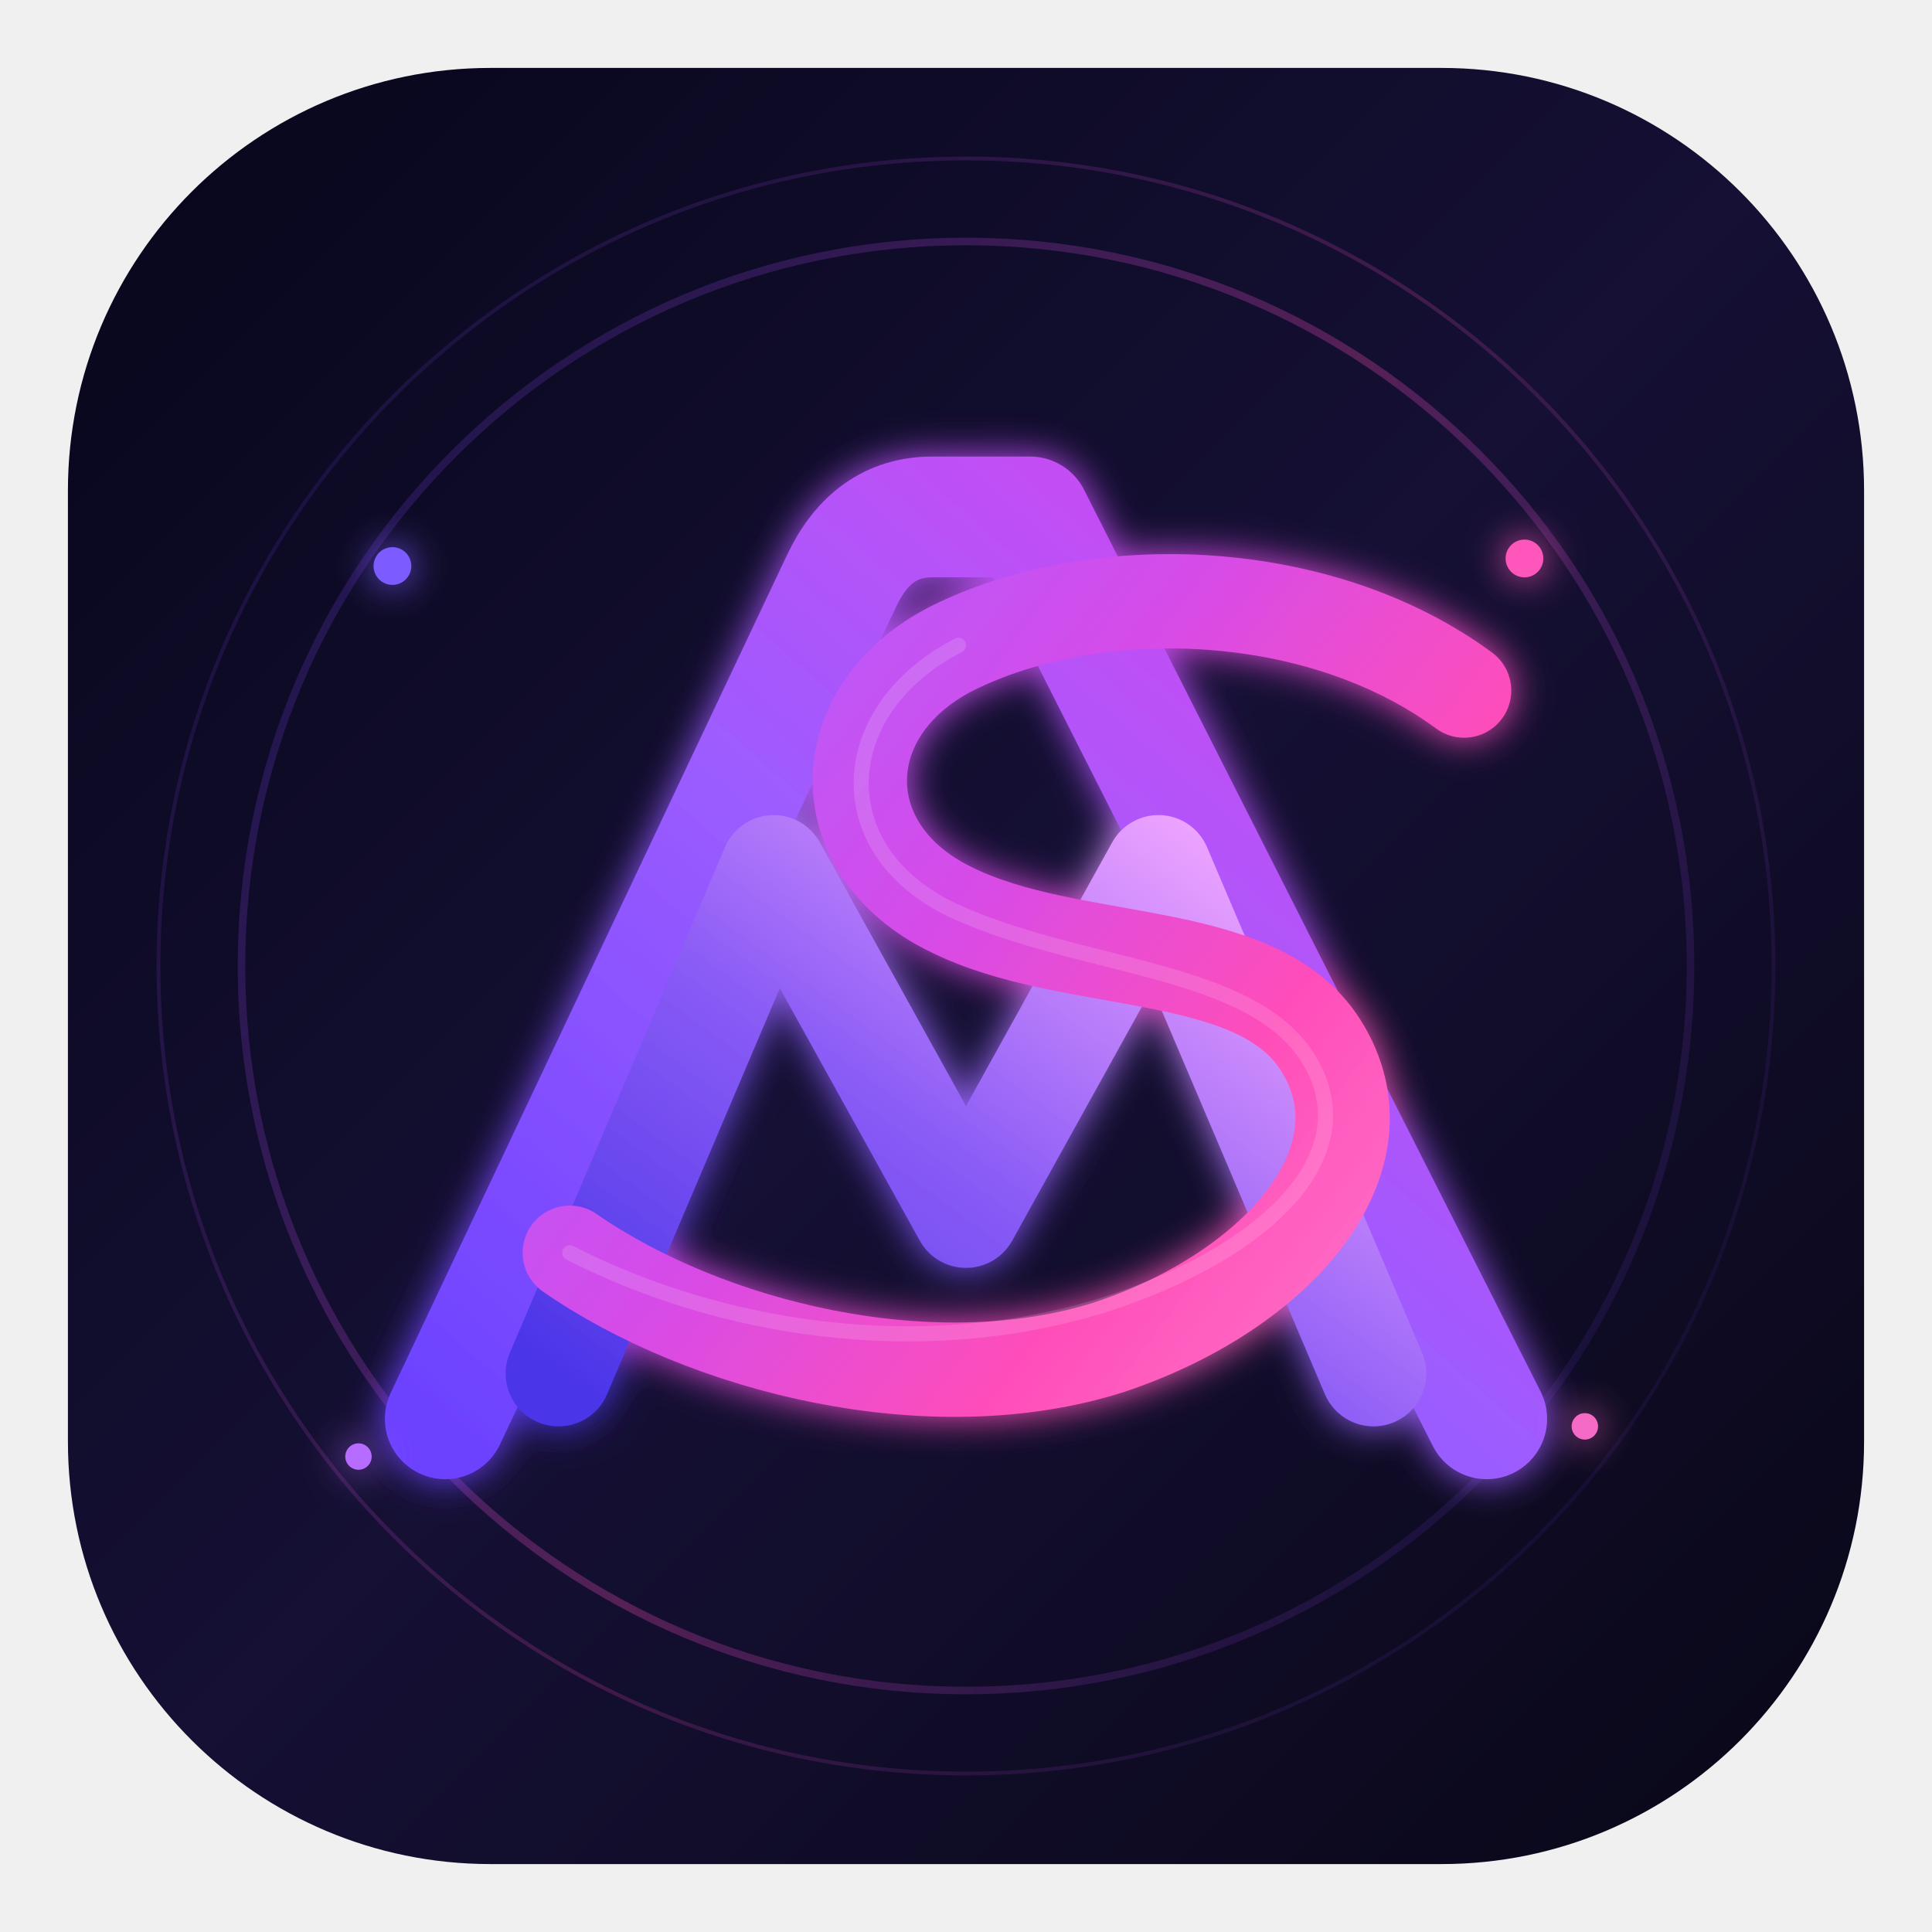
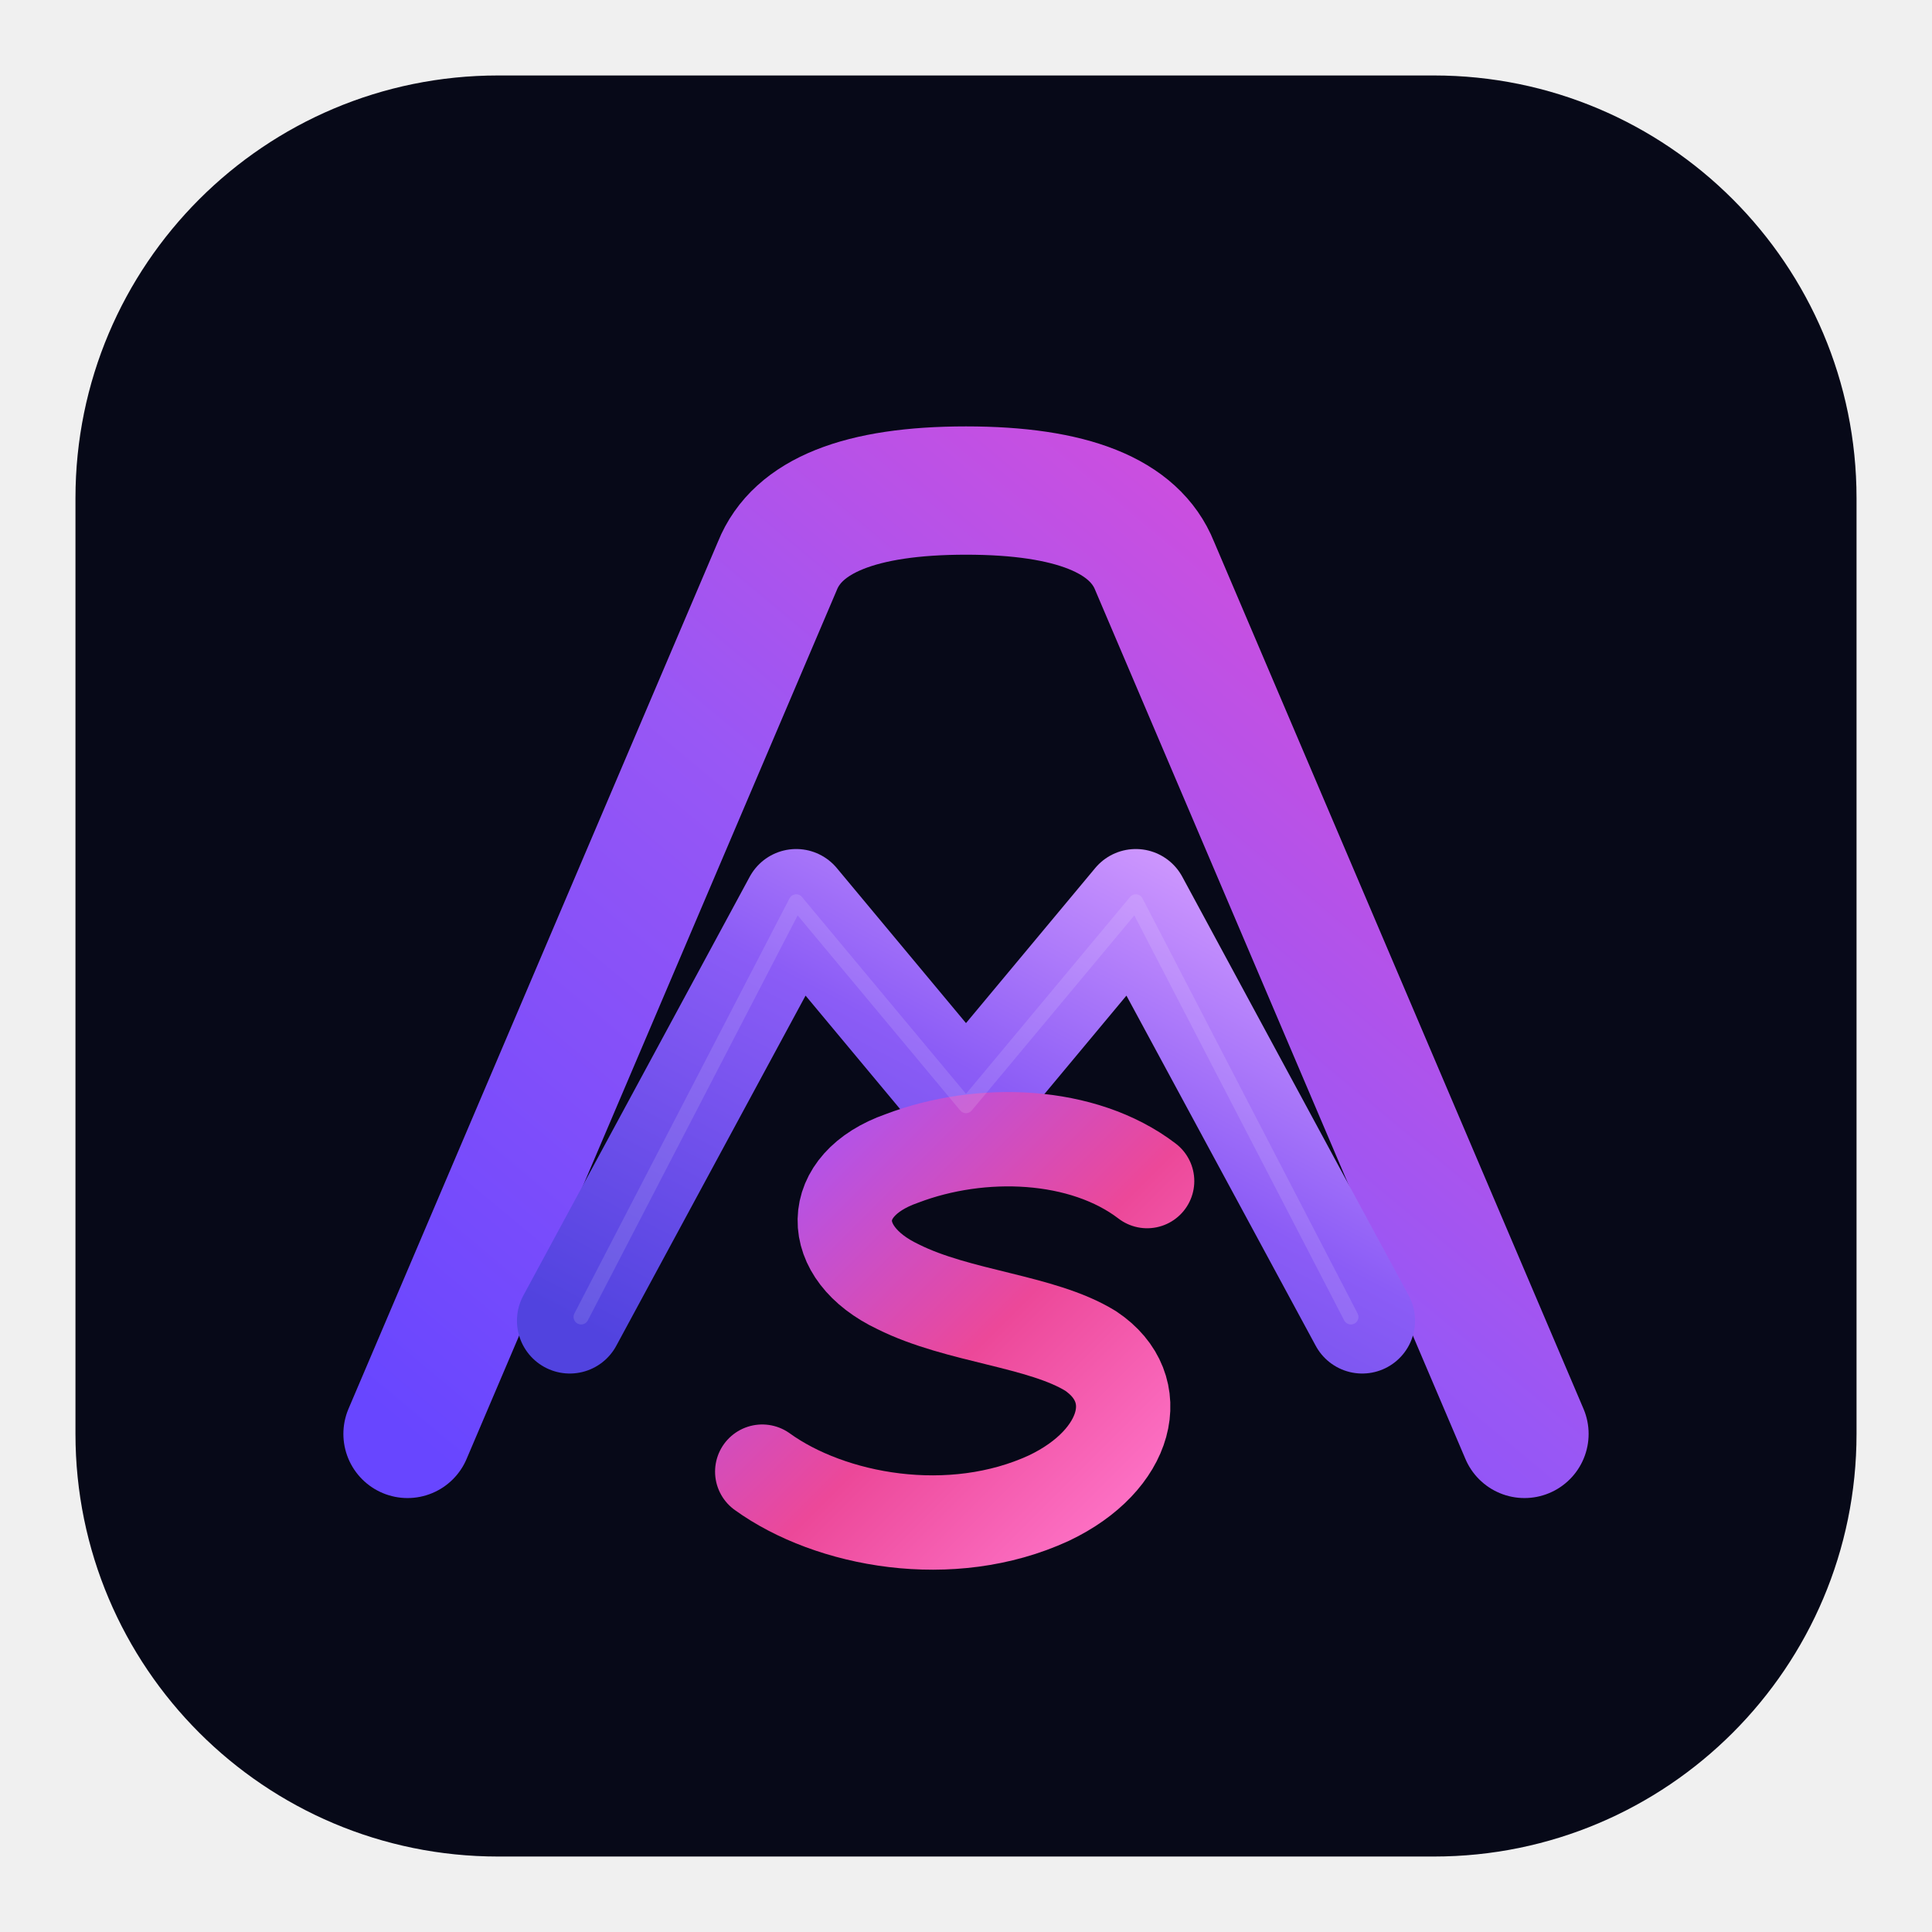
- <svg xmlns="http://www.w3.org/2000/svg" viewBox="0 0 512 512" width="512" height="512" role="img" aria-labelledby="title desc">
+ <svg xmlns="http://www.w3.org/2000/svg" viewBox="0 0 512 512" width="512" height="512" role="img" aria-labelledby="t d">
  <defs>
-     <linearGradient id="bg" x1="0" y1="0" x2="1" y2="1">
-       <stop stop-color="#07061a" />
-       <stop offset=".5" stop-color="#151034" />
-       <stop offset="1" stop-color="#090717" />
+     <linearGradient id="a" x1="0" y1="1" x2="1" y2="0">
+       <stop stop-color="#6846ff" />
+       <stop offset=".5" stop-color="#9857f5" />
+       <stop offset="1" stop-color="#e14bd6" />
    </linearGradient>
-     <linearGradient id="amsA" x1="0" y1="1" x2="1" y2="0">
-       <stop stop-color="#6d43ff" />
-       <stop offset=".48" stop-color="#9b5cff" />
-       <stop offset="1" stop-color="#d946ef" />
+     <linearGradient id="m" x1="0" y1="1" x2="1" y2="0">
+       <stop stop-color="#5143df" />
+       <stop offset=".55" stop-color="#8b5cf6" />
+       <stop offset="1" stop-color="#d9a1ff" />
    </linearGradient>
-     <linearGradient id="amsM" x1="0" y1="1" x2="1" y2=".15">
-       <stop stop-color="#4b35e8" />
-       <stop offset=".5" stop-color="#8b5cf6" />
-       <stop offset="1" stop-color="#f0a5ff" />
+     <linearGradient id="s" x1="0" y1="0" x2="1" y2="1">
+       <stop stop-color="#a855f7" />
+       <stop offset=".55" stop-color="#ec4899" />
+       <stop offset="1" stop-color="#ff75c9" />
    </linearGradient>
-     <linearGradient id="amsS" x1="0" y1=".2" x2="1" y2=".85">
-       <stop stop-color="#b05cff" />
-       <stop offset=".38" stop-color="#d54ce9" />
-       <stop offset=".72" stop-color="#ff4eb9" />
-       <stop offset="1" stop-color="#ff73c8" />
-     </linearGradient>
-     <linearGradient id="orbit" x1="0" y1=".2" x2="1" y2=".8">
-       <stop stop-color="#6d43ff" stop-opacity=".18" />
-       <stop offset=".52" stop-color="#ff4eb9" stop-opacity=".28" />
-       <stop offset="1" stop-color="#6d43ff" stop-opacity=".08" />
-     </linearGradient>
-     <filter id="glow" x="-35%" y="-35%" width="170%" height="170%">
-       <feGaussianBlur stdDeviation="5" result="b" />
-       <feMerge>
-         <feMergeNode in="b" />
-         <feMergeNode in="SourceGraphic" />
-       </feMerge>
-     </filter>
  </defs>
-   <rect x="18" y="18" width="476" height="476" rx="112" fill="url(#bg)" />
-   <circle cx="256" cy="256" r="192" fill="none" stroke="url(#orbit)" stroke-width="2" />
-   <circle cx="256" cy="256" r="214" fill="none" stroke="url(#orbit)" stroke-width="1" opacity=".7" />
-   <g fill="none" stroke-linecap="round" stroke-linejoin="round" filter="url(#glow)">
-     <path d="M118 376 L223 154 Q231 137 247 137 H273 L394 376" stroke="url(#amsA)" stroke-width="32" />
-     <path d="M165 292 H334" stroke="url(#amsA)" stroke-width="28" />
-     <path d="M148 364 L205 230 L256 322 L307 230 L364 364" stroke="url(#amsM)" stroke-width="28" />
-     <path d="M388 183 C350 155 292 153 254 171 C220 187 219 225 252 241            C284 257 333 250 350 277 C369 307 339 342 294 357            C247 372 187 357 151 332" stroke="url(#amsS)" stroke-width="25" />
-   </g>
-   <path d="M151 332 C190 352 243 361 292 346 C336 332 362 306 347 281          C332 256 286 257 252 241 C219 225 221 188 254 171" fill="none" stroke="#fff" stroke-opacity=".14" stroke-width="4" stroke-linecap="round" />
-   <g filter="url(#glow)">
-     <circle cx="104" cy="150" r="5" fill="#7b5cff" />
-     <circle cx="404" cy="148" r="5" fill="#ff57bb" />
-     <circle cx="95" cy="386" r="3.5" fill="#b66cff" />
-     <circle cx="420" cy="378" r="3.5" fill="#f56bc5" />
-   </g>
+   <rect x="20" y="20" width="472" height="472" rx="112" fill="#070918" />
+   <path d="M108 380 L206 150 Q214 130 256 130 Q298 130 306 150 L404 380" fill="none" stroke="url(#a)" stroke-width="34" stroke-linecap="round" stroke-linejoin="round" />
+   <path d="M151 350 L211 239 L256 293 L301 239 L361 350" fill="none" stroke="url(#m)" stroke-width="28" stroke-linecap="round" stroke-linejoin="round" />
+   <path d="M304 313 C287 300 260 299 239 307 C219 314 219 332 238 341 C254 349 276 350 289 358 C304 368 299 387 278 397 C252 409 220 403 202 390" fill="none" stroke="url(#s)" stroke-width="25" stroke-linecap="round" stroke-linejoin="round" />
+   <path d="M154 349 L211 239 L256 293 L301 239 L358 349" fill="none" stroke="#ffffff" stroke-opacity=".12" stroke-width="4" stroke-linecap="round" stroke-linejoin="round" />
</svg>
